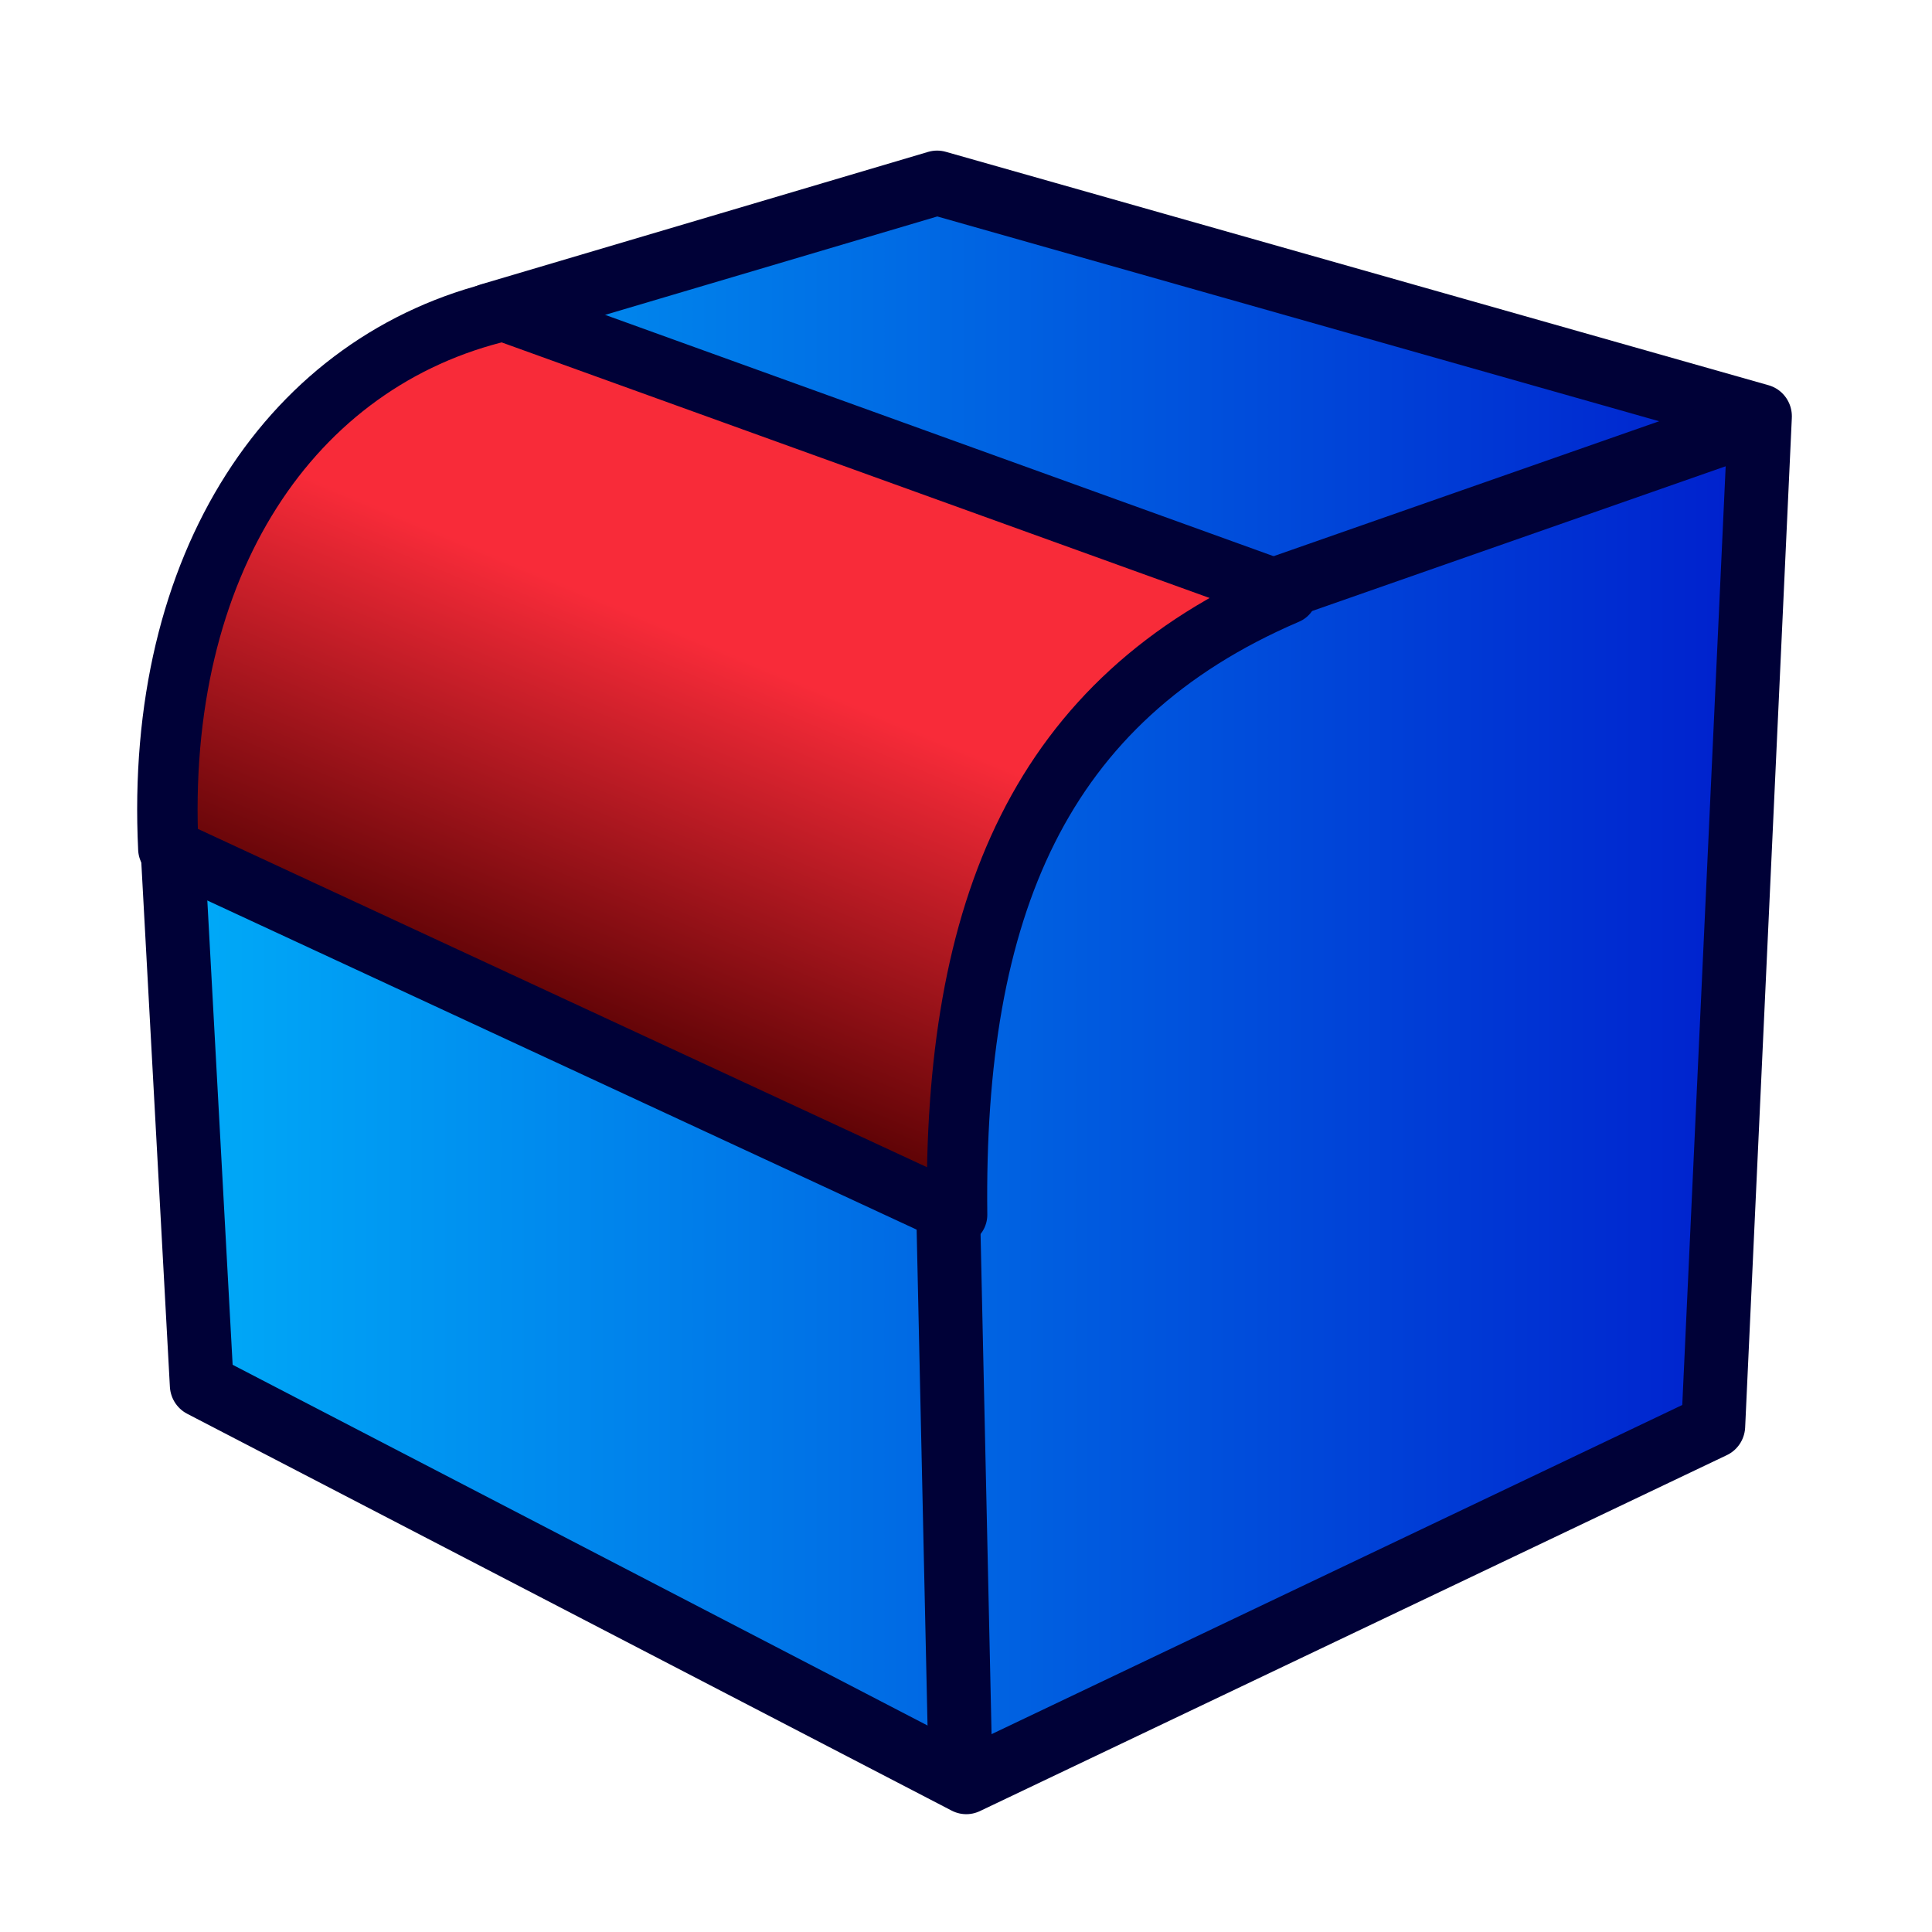
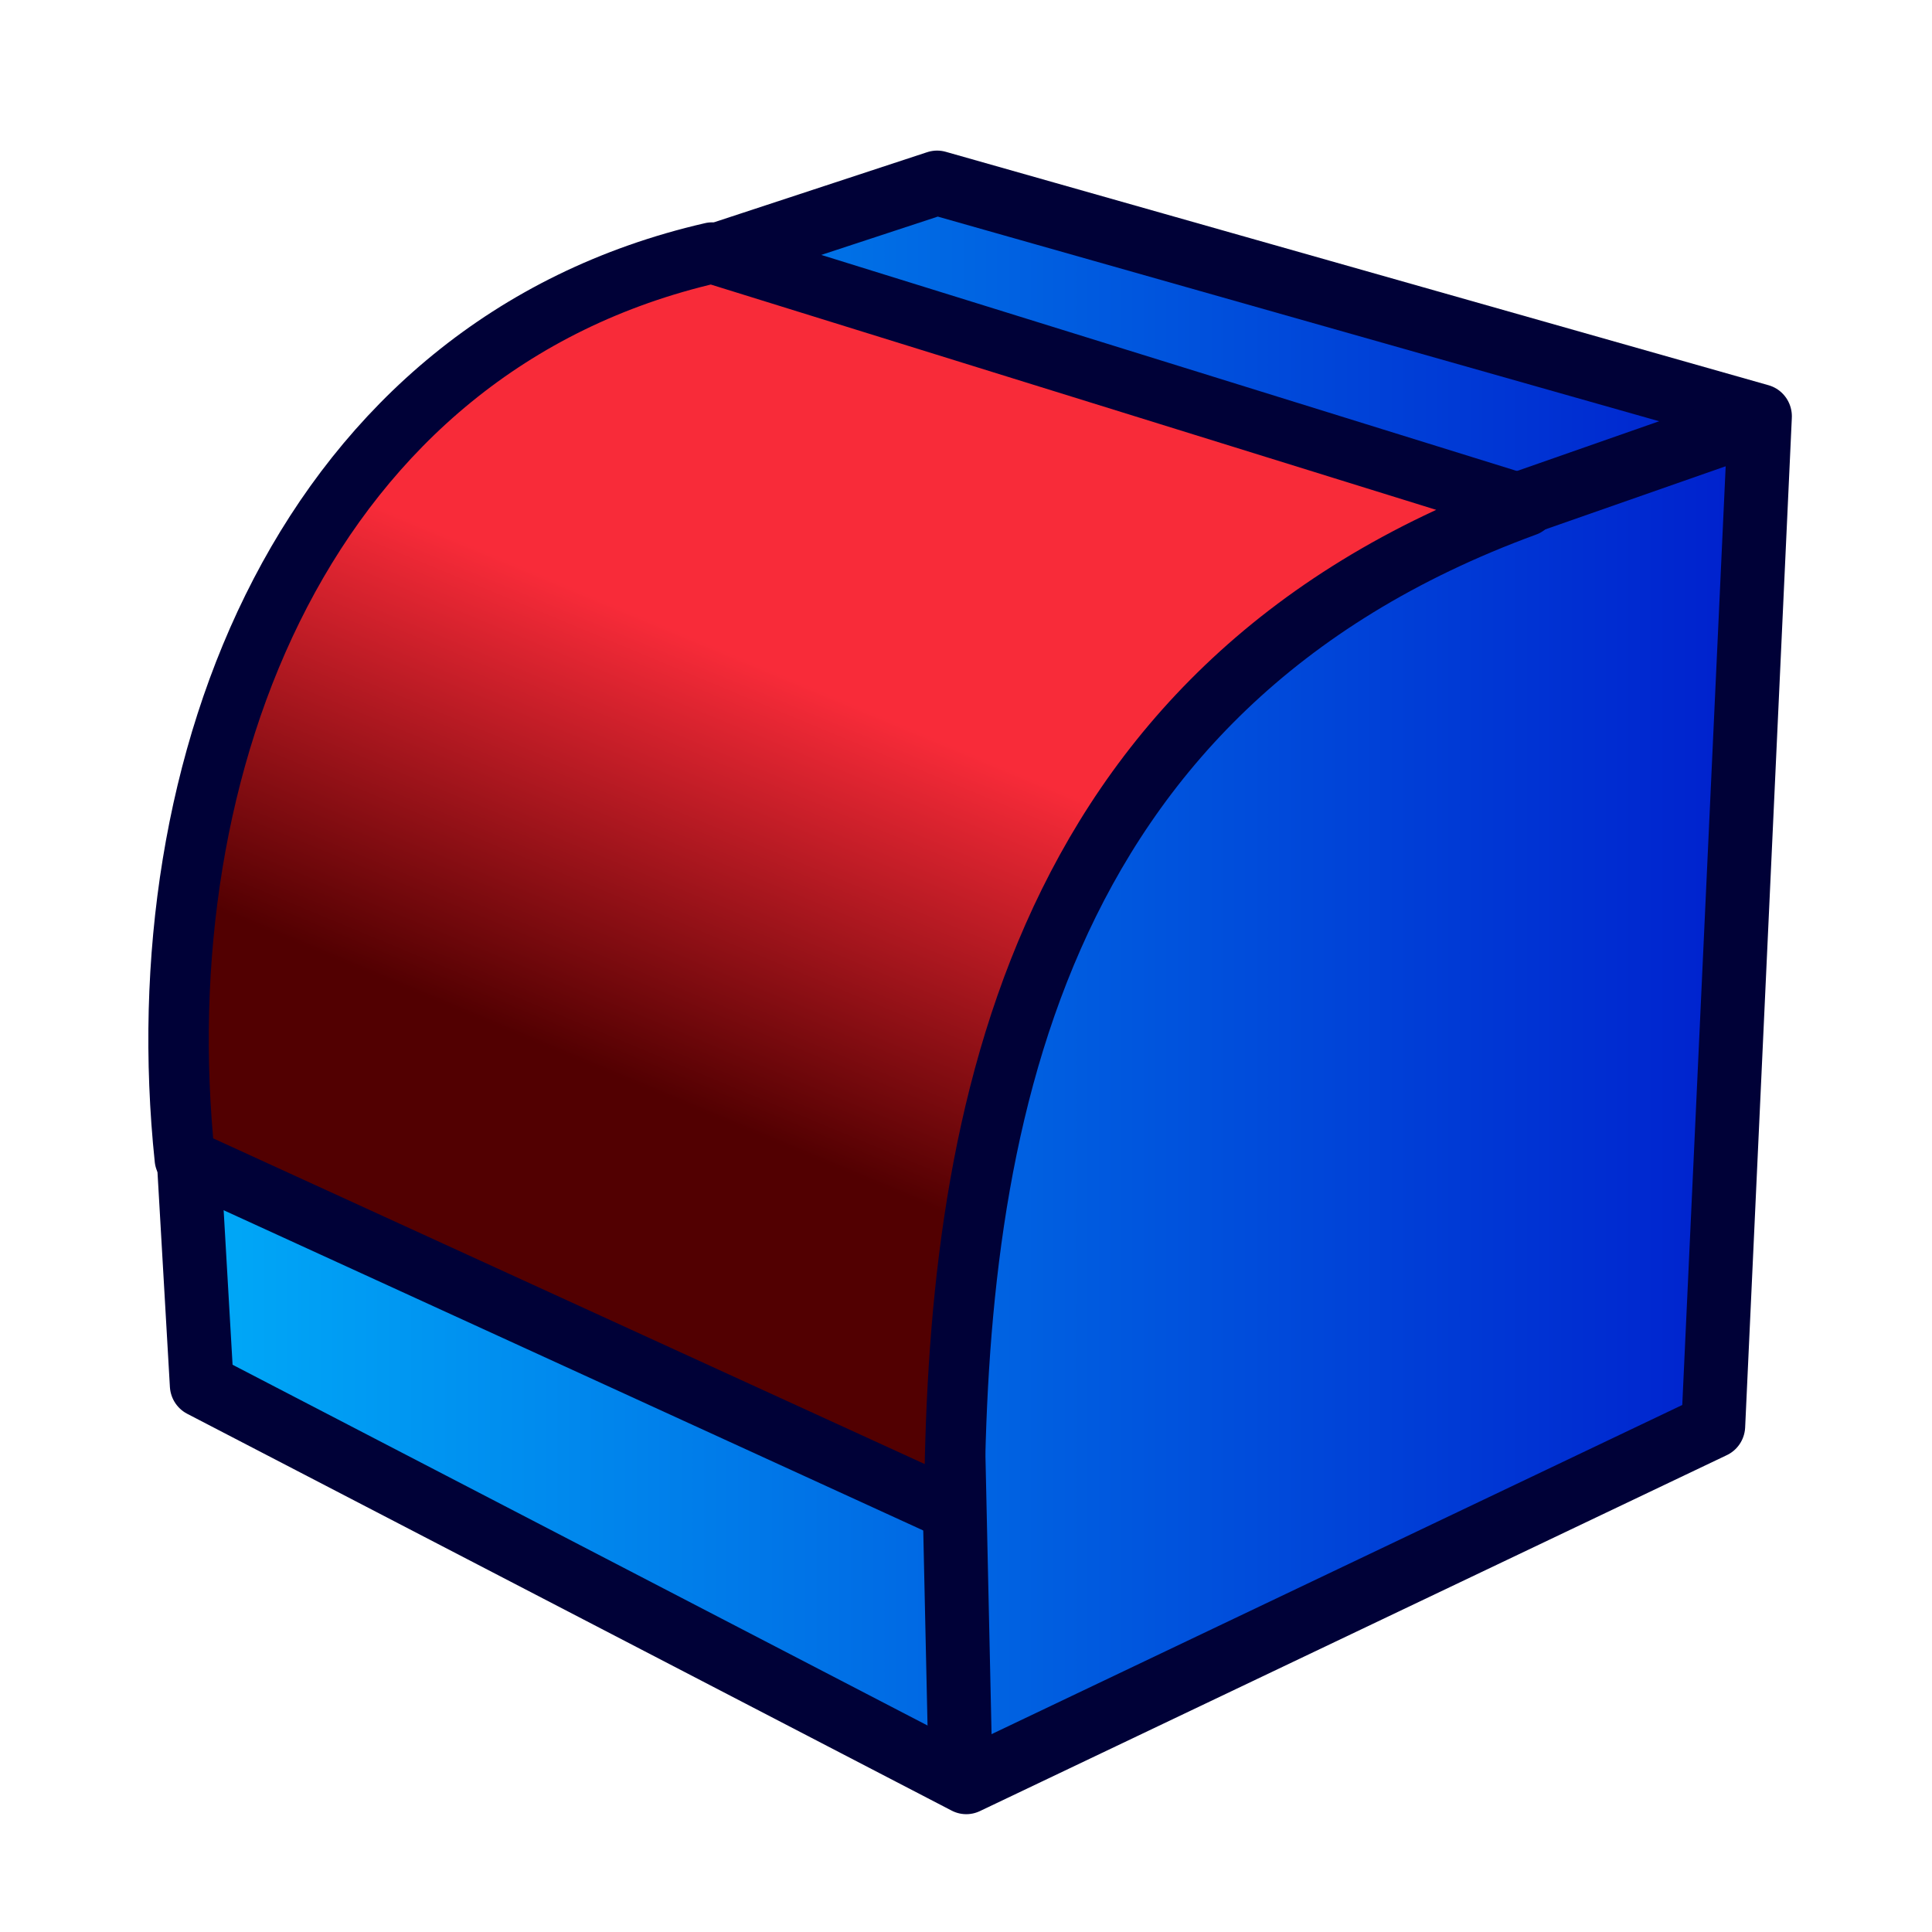
<svg xmlns="http://www.w3.org/2000/svg" xmlns:xlink="http://www.w3.org/1999/xlink" width="64px" height="64px" id="svg3364" version="1.1">
  <defs id="defs3366">
    <linearGradient id="linearGradient3776">
      <stop style="stop-color:#f82b39;stop-opacity:1;" offset="0" id="stop3778" />
      <stop style="stop-color:#520001;stop-opacity:1;" offset="1" id="stop3780" />
    </linearGradient>
    <linearGradient id="linearGradient3835">
      <stop id="stop3837" offset="0" style="stop-color:#637dca;stop-opacity:1;" />
      <stop id="stop3839" offset="1" style="stop-color:#9eaede;stop-opacity:1;" />
    </linearGradient>
    <linearGradient id="linearGradient3827">
      <stop style="stop-color:#000000;stop-opacity:1;" offset="0" id="stop3829" />
      <stop style="stop-color:#000000;stop-opacity:0;" offset="1" id="stop3831" />
    </linearGradient>
    <linearGradient id="linearGradient3864">
      <stop id="stop3866" offset="0" style="stop-color:#f82b39;stop-opacity:1;" />
      <stop id="stop3868" offset="1" style="stop-color:#520001;stop-opacity:1;" />
    </linearGradient>
    <linearGradient id="linearGradient3593">
      <stop style="stop-color:#00aff9;stop-opacity:1;" offset="0" id="stop3595" />
      <stop style="stop-color:#001ccc;stop-opacity:1;" offset="1" id="stop3597" />
    </linearGradient>
    <radialGradient xlink:href="#linearGradient3593-0" id="radialGradient3004-8" gradientUnits="userSpaceOnUse" gradientTransform="translate(-320.5998,-6.63068)" cx="330.638" cy="39.963" fx="330.638" fy="39.963" r="19.571" />
    <linearGradient id="linearGradient3593-0">
      <stop style="stop-color:#c8e0f9;stop-opacity:1;" offset="0" id="stop3595-2" />
      <stop style="stop-color:#637dca;stop-opacity:1;" offset="1" id="stop3597-1" />
    </linearGradient>
    <radialGradient r="19.571" fy="39.963" fx="330.638" cy="39.963" cx="330.638" gradientTransform="matrix(-0.9322778,0,0,1.355442,396.3335,-27.20821)" gradientUnits="userSpaceOnUse" id="radialGradient3036" xlink:href="#linearGradient3593-0" />
    <linearGradient xlink:href="#linearGradient3593" id="linearGradient3799" x1="5.364" y1="34" x2="57" y2="34" gradientUnits="userSpaceOnUse" gradientTransform="matrix(1.284436,0,0,1.270054,-1.198411,-15.13182)" />
    <linearGradient xlink:href="#linearGradient3776" id="linearGradient3784" x1="24.567" y1="12.949" x2="17.991" y2="28.912" gradientUnits="userSpaceOnUse" />
  </defs>
  <g id="layer1">
    <g id="g3780" transform="matrix(0.8278001,0,0,0.8371743,-0.2499405,9.060152)">
-       <path style="fill:url(#linearGradient3799);fill-opacity:1;stroke:#000137;stroke-width:2.555;stroke-linecap:butt;stroke-linejoin:round;stroke-miterlimit:4;stroke-opacity:1;stroke-dasharray:none" d="M 7.195,22.559 8.376,43.983 38.969,59.686 68.862,45.6 70.73,5.651 37.802,-3.586 19.9,1.658 z" id="path3783" />
+       <path style="fill:url(#linearGradient3799);fill-opacity:1;stroke:#000137;stroke-width:2.555;stroke-linecap:butt;stroke-linejoin:round;stroke-miterlimit:4;stroke-opacity:1;stroke-dasharray:none" d="M 7.854,35.047 8.376,43.983 38.969,59.686 68.862,45.6 70.73,5.651 37.802,-3.586 28.356,-0.514 z" id="path3783" />
      <path style="fill:none;stroke:#000137;stroke-width:2.554;stroke-linecap:butt;stroke-linejoin:miter;stroke-miterlimit:4;stroke-opacity:1;stroke-dasharray:none" d="M 38.736,59.224 37.802,17.197 70.496,5.882" id="path3801" />
-       <path d="M 7.039,22.764 38.602,37.246 C 38.454,25.121 41.893,16.869 51.815,12.665 L 20.443,1.466 C 11.985,3.418 6.481,11.476 7.039,22.764 z" style="fill:url(#linearGradient3784);fill-opacity:1;fill-rule:evenodd;stroke:#000137;stroke-width:2.418;stroke-linecap:butt;stroke-linejoin:round;stroke-miterlimit:4;stroke-opacity:1;stroke-dasharray:none;stroke-dashoffset:0;marker:none;visibility:visible;display:inline;overflow:visible;enable-background:accumulate" id="path3347" />
+       <path d="M 7.698,35.035 38.492,48.973 C 38.564,34.134 41.344,16.435 61.369,9.191 L 28.789,-0.815 C 12.534,2.875 6.042,19.403 7.698,35.035 z" style="fill:url(#linearGradient3784);fill-opacity:1;fill-rule:evenodd;stroke:#000137;stroke-width:2.418;stroke-linecap:butt;stroke-linejoin:round;stroke-miterlimit:4;stroke-opacity:1;stroke-dasharray:none;stroke-dashoffset:0;marker:none;visibility:visible;display:inline;overflow:visible;enable-background:accumulate" id="path3347" />
    </g>
  </g>
</svg>
